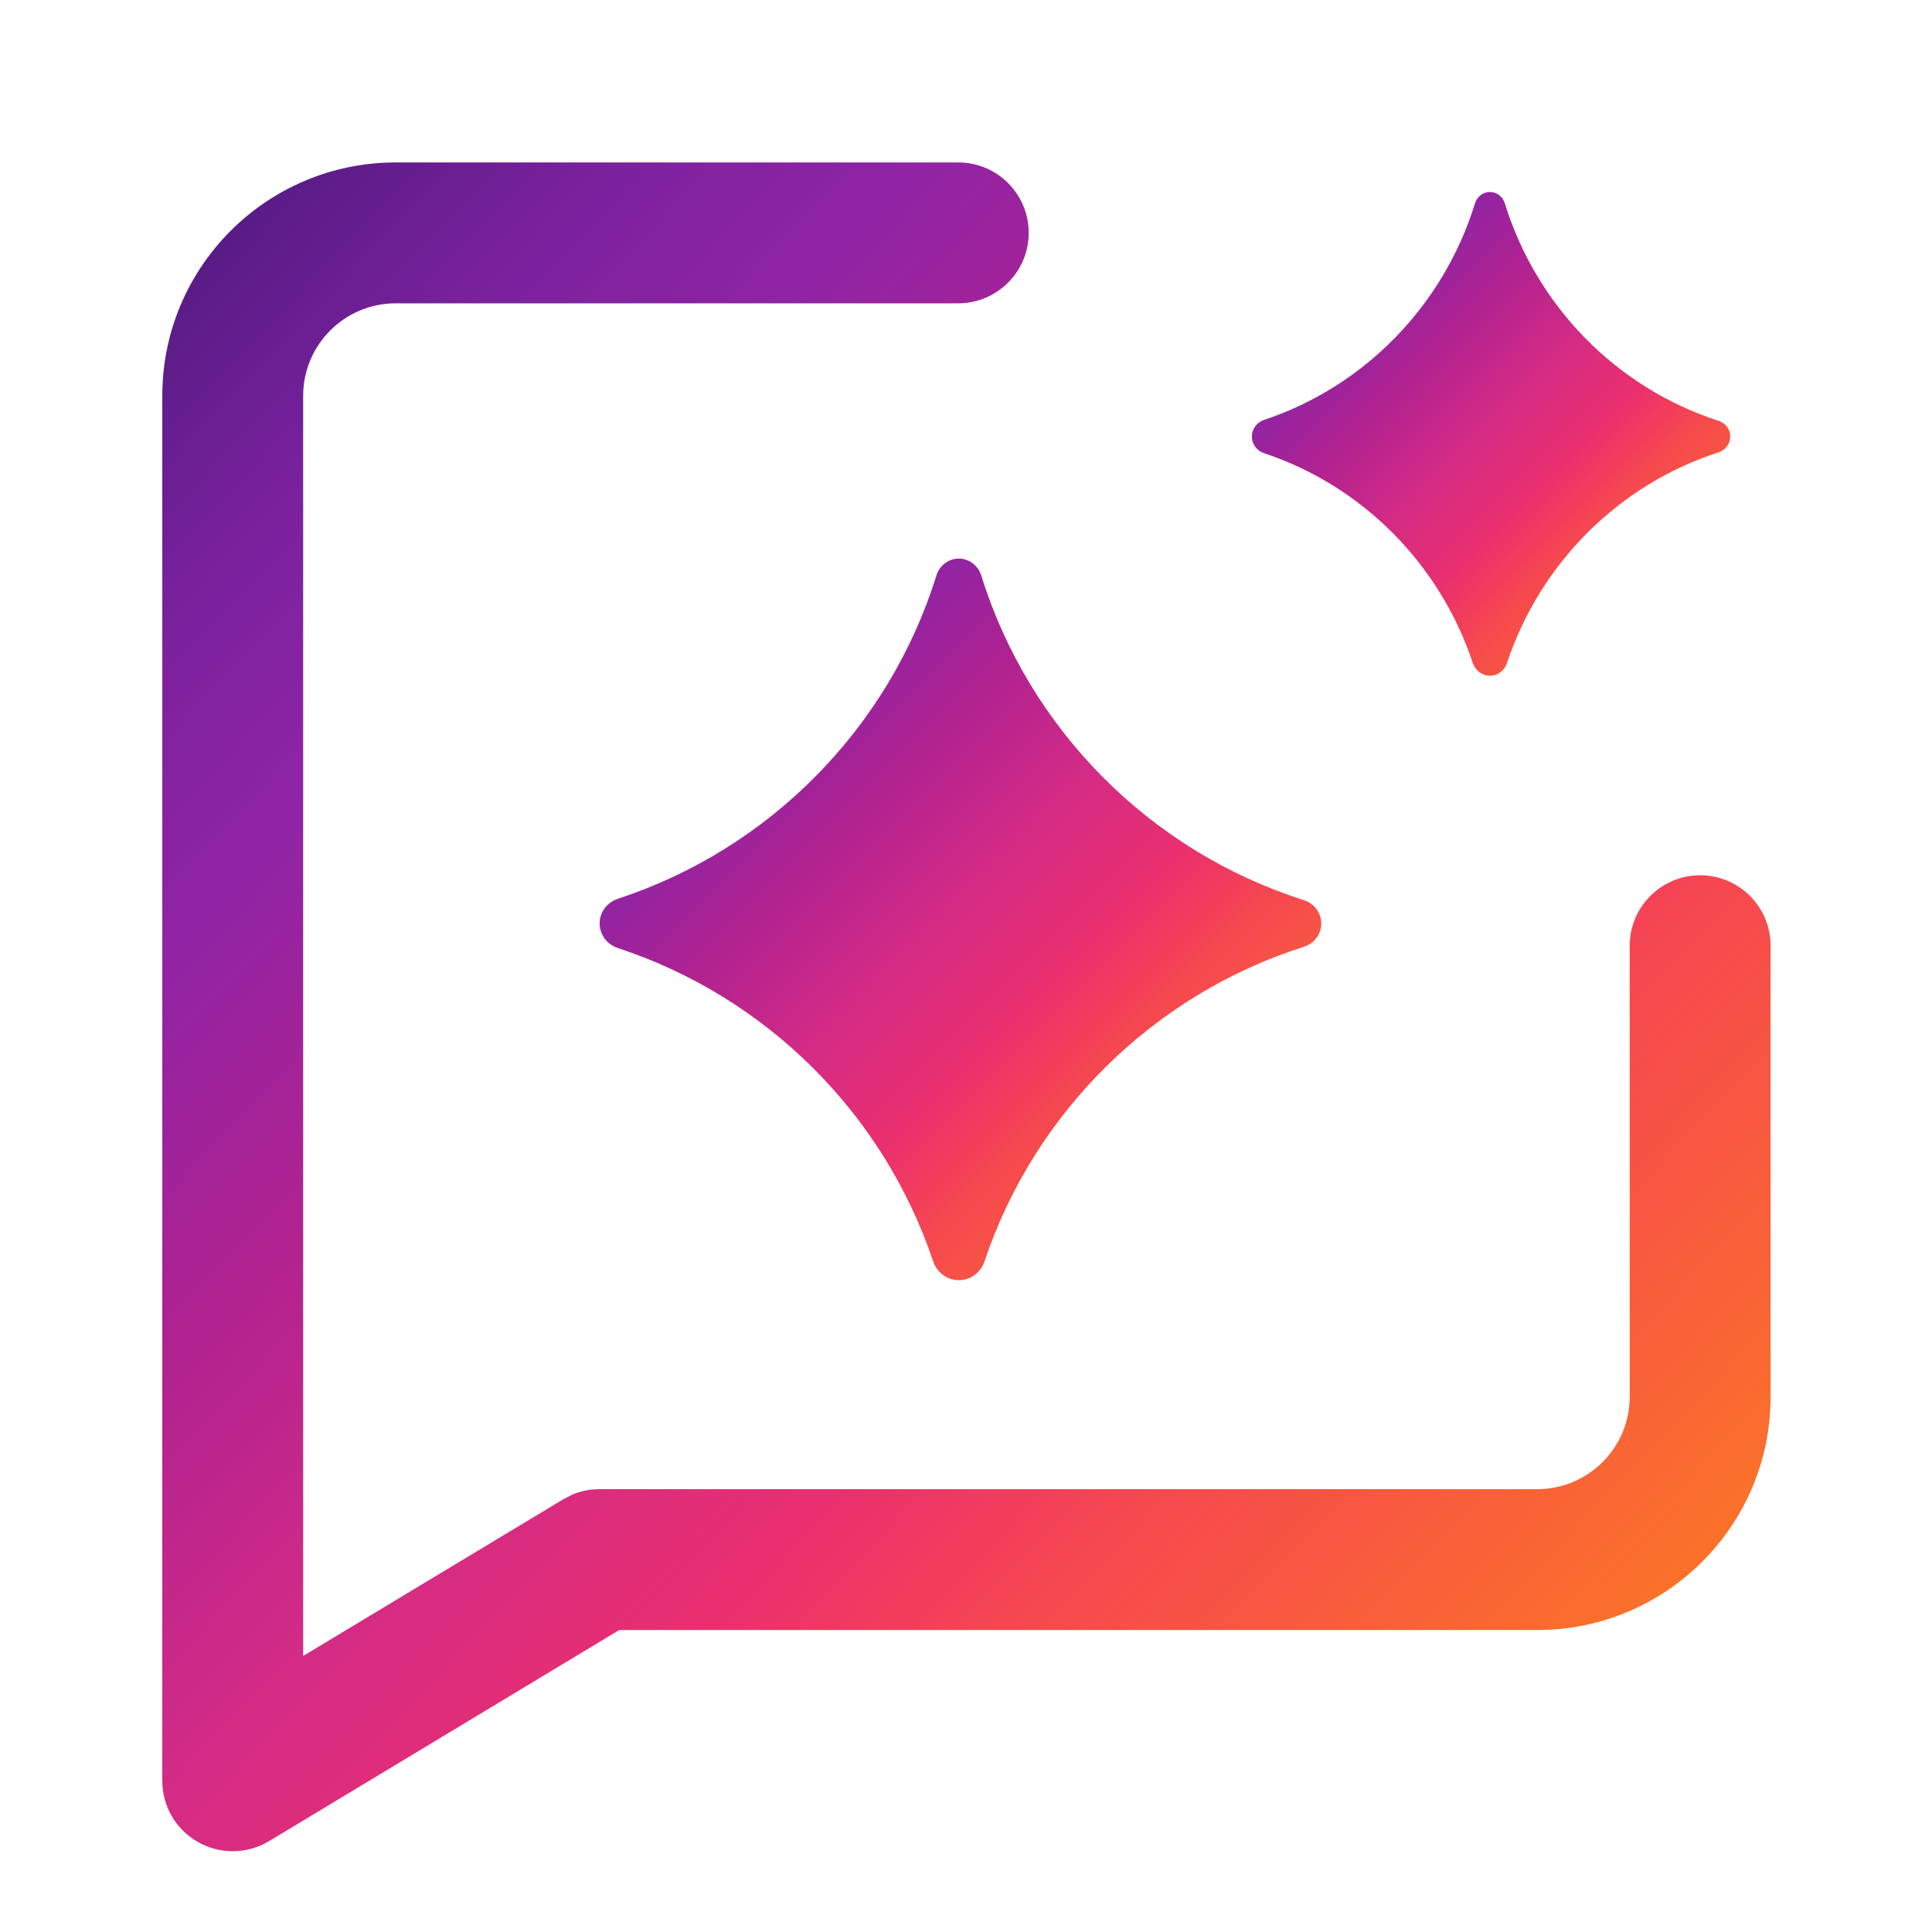
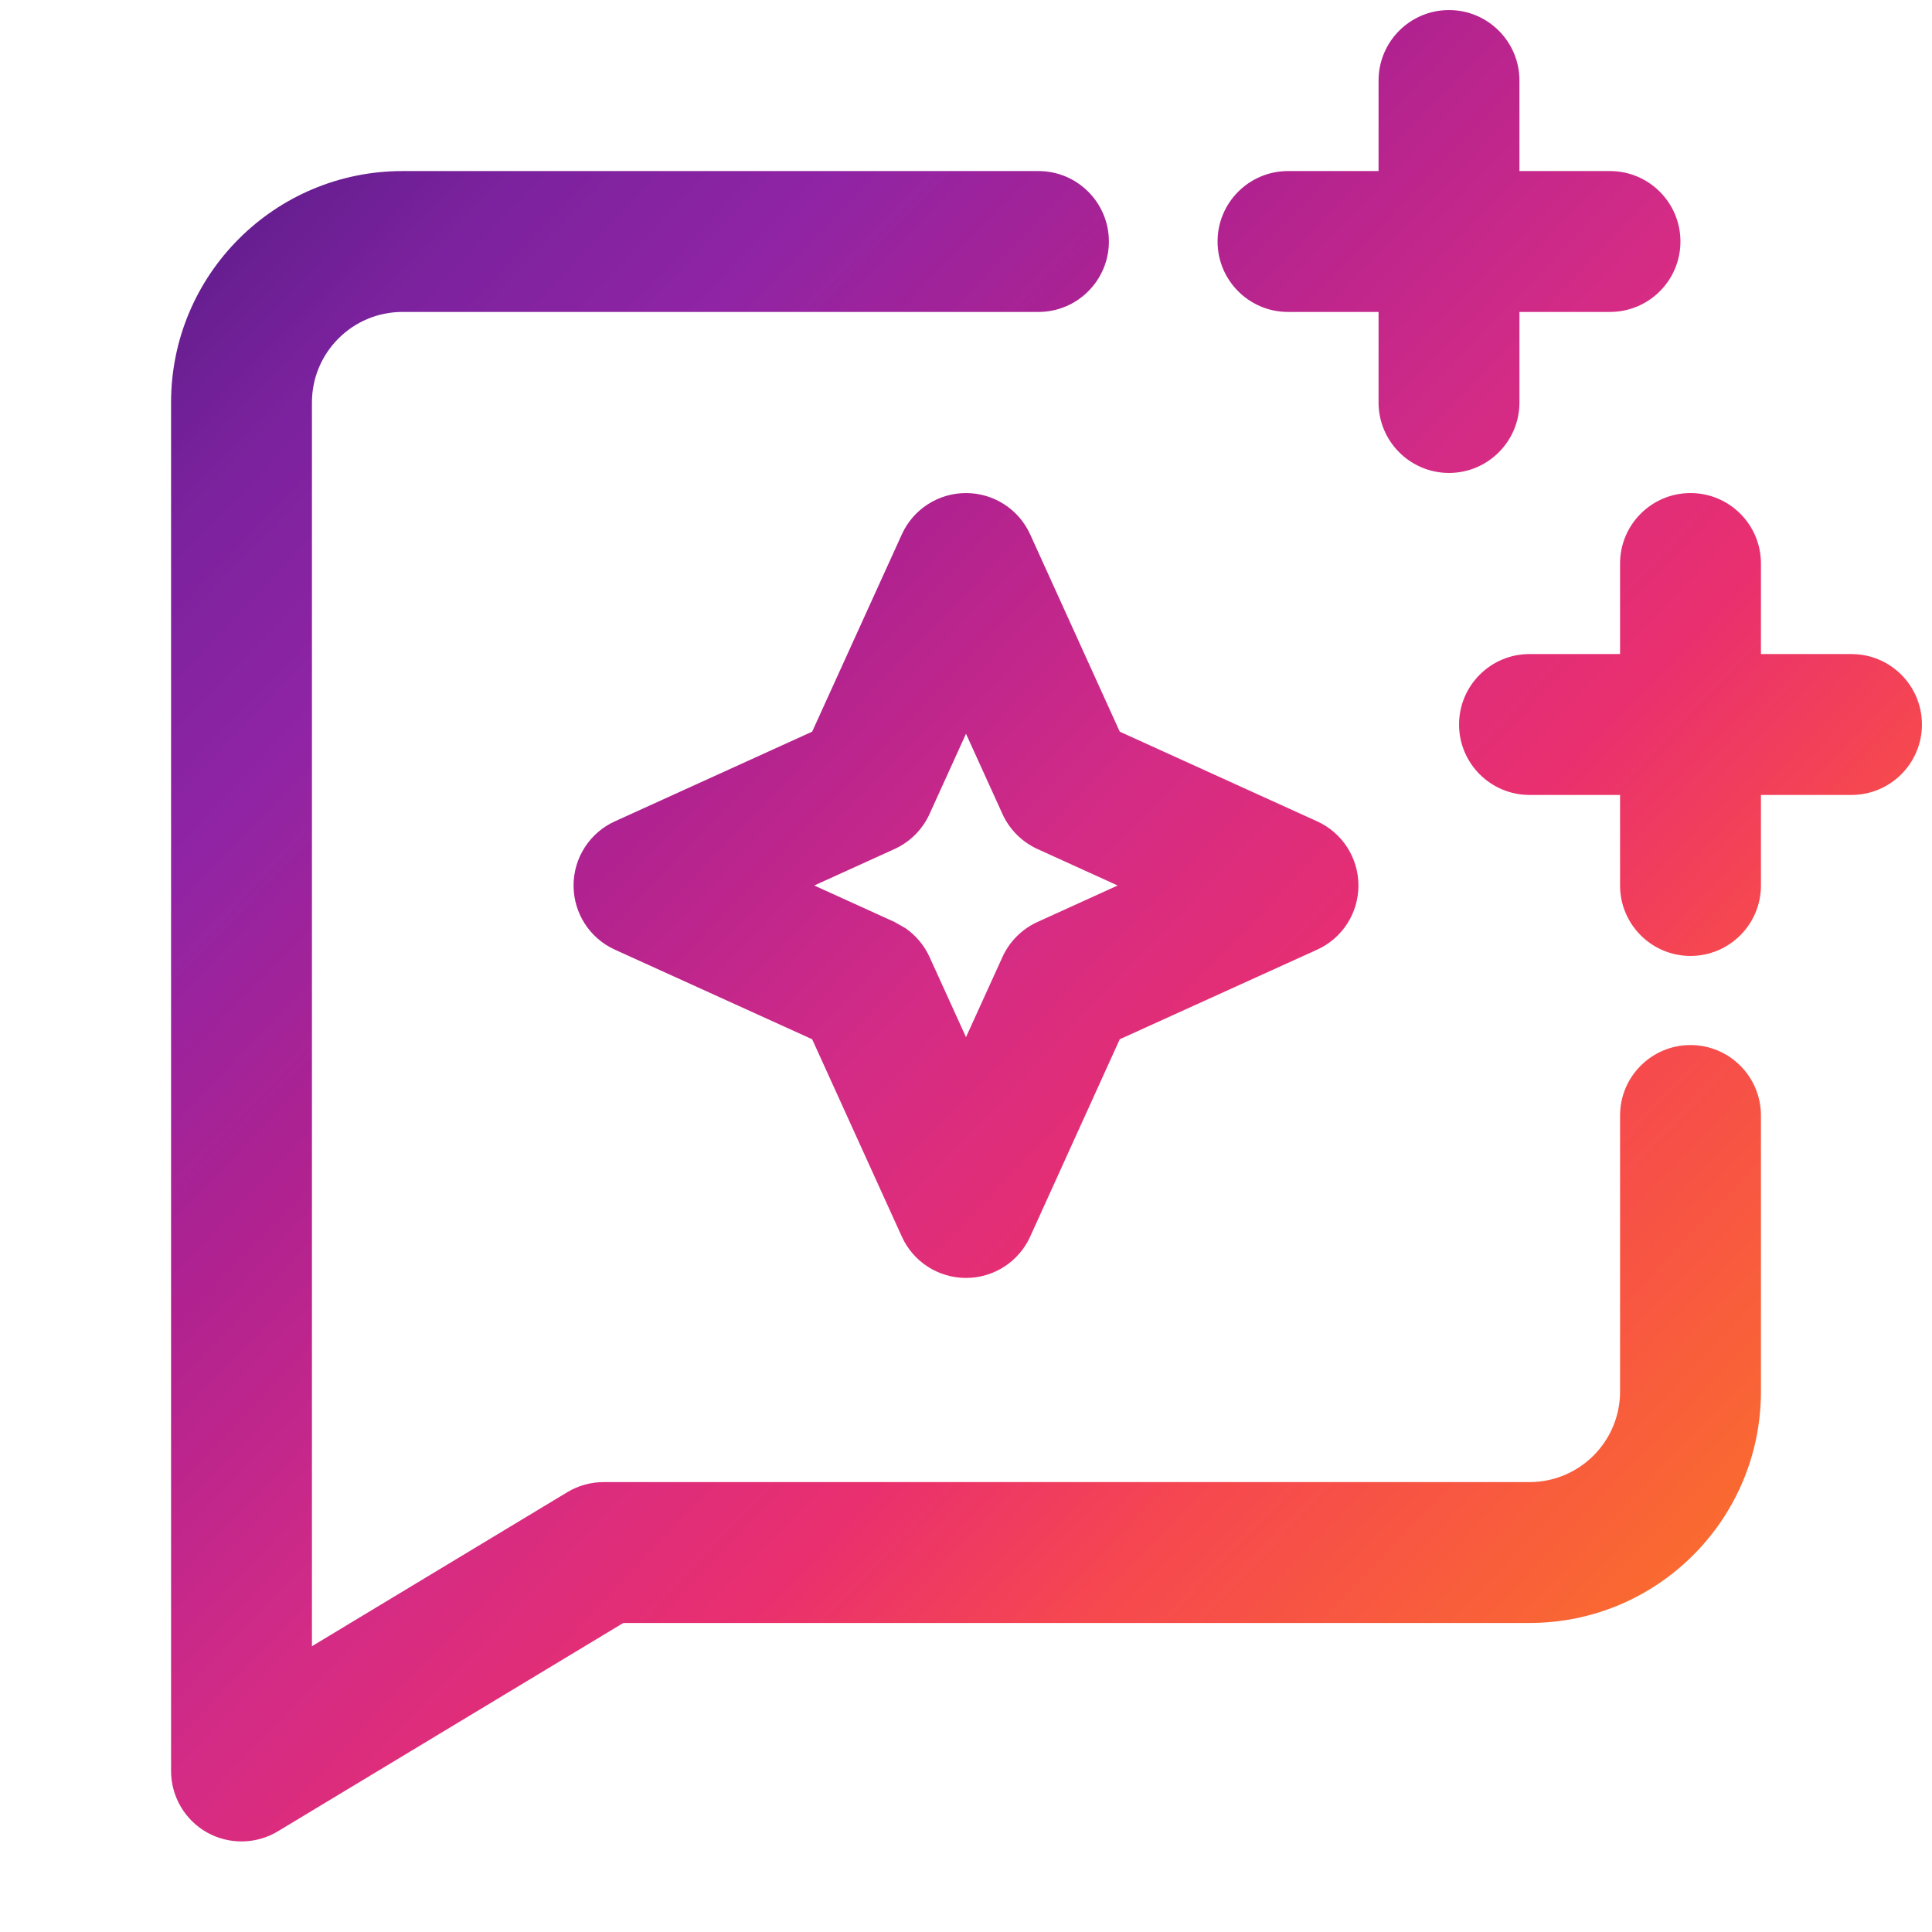
<svg xmlns="http://www.w3.org/2000/svg" width="24" height="24" viewBox="0 0 24 24" fill="none">
-   <path d="M2.016 4.917C2.016 3.315 3.315 2.018 4.916 2.018H11.904C12.387 2.018 12.779 2.409 12.779 2.893C12.779 3.376 12.387 3.767 11.904 3.768H4.916C4.28 3.768 3.766 4.283 3.766 4.917V20.571L6.996 18.625L7.102 18.57C7.211 18.523 7.329 18.499 7.448 18.499H19.095C19.73 18.499 20.245 17.984 20.245 17.351V11.748C20.245 11.265 20.637 10.873 21.12 10.873C21.603 10.873 21.995 11.265 21.995 11.748V17.351C21.995 18.952 20.696 20.249 19.095 20.249H7.692L3.343 22.871C3.073 23.034 2.735 23.038 2.46 22.883C2.185 22.728 2.016 22.436 2.016 22.121V4.917Z" fill="url(#paint0_linear_14044_37993)" />
-   <path d="M11.911 6.939C12.039 6.939 12.15 7.025 12.189 7.148C12.784 9.061 14.289 10.575 16.198 11.182C16.324 11.223 16.413 11.339 16.413 11.472C16.413 11.605 16.324 11.721 16.198 11.761C14.331 12.355 12.851 13.816 12.23 15.669C12.184 15.807 12.056 15.903 11.911 15.903C11.766 15.903 11.639 15.807 11.592 15.669C10.976 13.832 9.518 12.382 7.675 11.777C7.542 11.734 7.449 11.611 7.449 11.471C7.449 11.331 7.542 11.209 7.675 11.165C9.56 10.547 11.043 9.044 11.633 7.148C11.671 7.025 11.783 6.939 11.911 6.939Z" fill="url(#paint1_linear_14044_37993)" />
-   <path d="M18.508 2.385C18.594 2.385 18.668 2.443 18.693 2.525C19.089 3.807 20.085 4.82 21.35 5.228C21.434 5.255 21.494 5.333 21.494 5.423C21.494 5.513 21.434 5.591 21.35 5.619C20.113 6.017 19.133 6.995 18.72 8.237C18.69 8.329 18.605 8.394 18.508 8.394C18.411 8.394 18.327 8.329 18.296 8.237C17.887 7.006 16.922 6.034 15.701 5.629C15.613 5.599 15.551 5.517 15.551 5.423C15.551 5.329 15.613 5.246 15.701 5.217C16.949 4.802 17.932 3.796 18.323 2.525C18.349 2.443 18.423 2.385 18.508 2.385Z" fill="url(#paint2_linear_14044_37993)" />
+   <path d="M2.125 5C2.125 3.412 3.412 2.125 5 2.125H12.9C13.383 2.125 13.775 2.517 13.775 3C13.775 3.483 13.383 3.875 12.9 3.875H5C4.379 3.875 3.875 4.379 3.875 5V20.45L7.048 18.536C7.184 18.454 7.341 18.411 7.5 18.411H19C19.621 18.411 20.125 17.907 20.125 17.286V13.857C20.125 13.374 20.517 12.982 21 12.982C21.483 12.982 21.875 13.374 21.875 13.857V17.286C21.875 18.874 20.588 20.161 19 20.161H7.743L3.452 22.749C3.182 22.912 2.844 22.917 2.569 22.762C2.295 22.607 2.125 22.315 2.125 22V5ZM12 6.125C12.343 6.125 12.655 6.325 12.797 6.638L13.91 9.089L16.362 10.203C16.675 10.345 16.875 10.657 16.875 11C16.875 11.343 16.675 11.655 16.362 11.797L13.91 12.91L12.797 15.362C12.655 15.675 12.343 15.875 12 15.875C11.657 15.875 11.345 15.675 11.203 15.362L10.089 12.91L7.638 11.797C7.325 11.655 7.125 11.343 7.125 11C7.125 10.657 7.325 10.345 7.638 10.203L10.089 9.089L11.203 6.638C11.345 6.325 11.657 6.125 12 6.125ZM11.547 10.112C11.459 10.305 11.305 10.459 11.112 10.547L10.115 11L11.112 11.453L11.249 11.531C11.378 11.621 11.481 11.743 11.547 11.888L12 12.884L12.453 11.888C12.541 11.695 12.695 11.541 12.888 11.453L13.884 11L12.888 10.547C12.695 10.459 12.541 10.305 12.453 10.112L12 9.115L11.547 10.112ZM20.125 11V9.875H19C18.517 9.875 18.125 9.483 18.125 9C18.125 8.517 18.517 8.125 19 8.125H20.125V7C20.125 6.517 20.517 6.125 21 6.125C21.483 6.125 21.875 6.517 21.875 7V8.125H23C23.483 8.125 23.875 8.517 23.875 9C23.875 9.483 23.483 9.875 23 9.875H21.875V11C21.875 11.483 21.483 11.875 21 11.875C20.517 11.875 20.125 11.483 20.125 11ZM17.125 5V3.875H16C15.517 3.875 15.125 3.483 15.125 3C15.125 2.517 15.517 2.125 16 2.125H17.125V1C17.125 0.517 17.517 0.125 18 0.125C18.483 0.125 18.875 0.517 18.875 1V2.125H20C20.483 2.125 20.875 2.517 20.875 3C20.875 3.483 20.483 3.875 20 3.875H18.875V5C18.875 5.483 18.483 5.875 18 5.875C17.517 5.875 17.125 5.483 17.125 5Z" fill="url(#paint0_linear_14069_37998)" />
  <defs>
-     <linearGradient id="paint0_linear_14044_37993" x1="2.016" y1="2.018" x2="22.969" y2="21.973" gradientUnits="userSpaceOnUse">
-       <stop stop-color="#471571" />
-       <stop offset="0.031" stop-color="#551B84" />
-       <stop offset="0.145" stop-color="#7C229E" />
-       <stop offset="0.237" stop-color="#9024A4" />
-       <stop offset="0.355" stop-color="#B02290" />
-       <stop offset="0.483" stop-color="#D32B86" />
-       <stop offset="0.603" stop-color="#E92F6F" />
-       <stop offset="0.701" stop-color="#F6484F" />
-       <stop offset="0.9" stop-color="#FB7328" />
-       <stop offset="0.973" stop-color="#F3960F" />
-       <stop offset="1" stop-color="#F3960F" />
-     </linearGradient>
-     <linearGradient id="paint1_linear_14044_37993" x1="7.449" y1="6.939" x2="16.413" y2="15.903" gradientUnits="userSpaceOnUse">
-       <stop stop-color="#471571" />
-       <stop offset="0.031" stop-color="#551B84" />
-       <stop offset="0.145" stop-color="#7C229E" />
-       <stop offset="0.237" stop-color="#9024A4" />
-       <stop offset="0.355" stop-color="#B02290" />
-       <stop offset="0.483" stop-color="#D32B86" />
-       <stop offset="0.603" stop-color="#E92F6F" />
-       <stop offset="0.701" stop-color="#F6484F" />
-       <stop offset="0.9" stop-color="#FB7328" />
-       <stop offset="0.973" stop-color="#F3960F" />
-       <stop offset="1" stop-color="#F3960F" />
-     </linearGradient>
-     <linearGradient id="paint2_linear_14044_37993" x1="15.551" y1="2.385" x2="21.56" y2="8.327" gradientUnits="userSpaceOnUse">
+     <linearGradient id="paint0_linear_14069_37998" x1="2.125" y1="0.125" x2="24.852" y2="21.853" gradientUnits="userSpaceOnUse">
      <stop stop-color="#471571" />
      <stop offset="0.031" stop-color="#551B84" />
      <stop offset="0.145" stop-color="#7C229E" />
      <stop offset="0.237" stop-color="#9024A4" />
      <stop offset="0.355" stop-color="#B02290" />
      <stop offset="0.483" stop-color="#D32B86" />
      <stop offset="0.603" stop-color="#E92F6F" />
      <stop offset="0.701" stop-color="#F6484F" />
      <stop offset="0.9" stop-color="#FB7328" />
      <stop offset="0.973" stop-color="#F3960F" />
      <stop offset="1" stop-color="#F3960F" />
    </linearGradient>
  </defs>
</svg>
